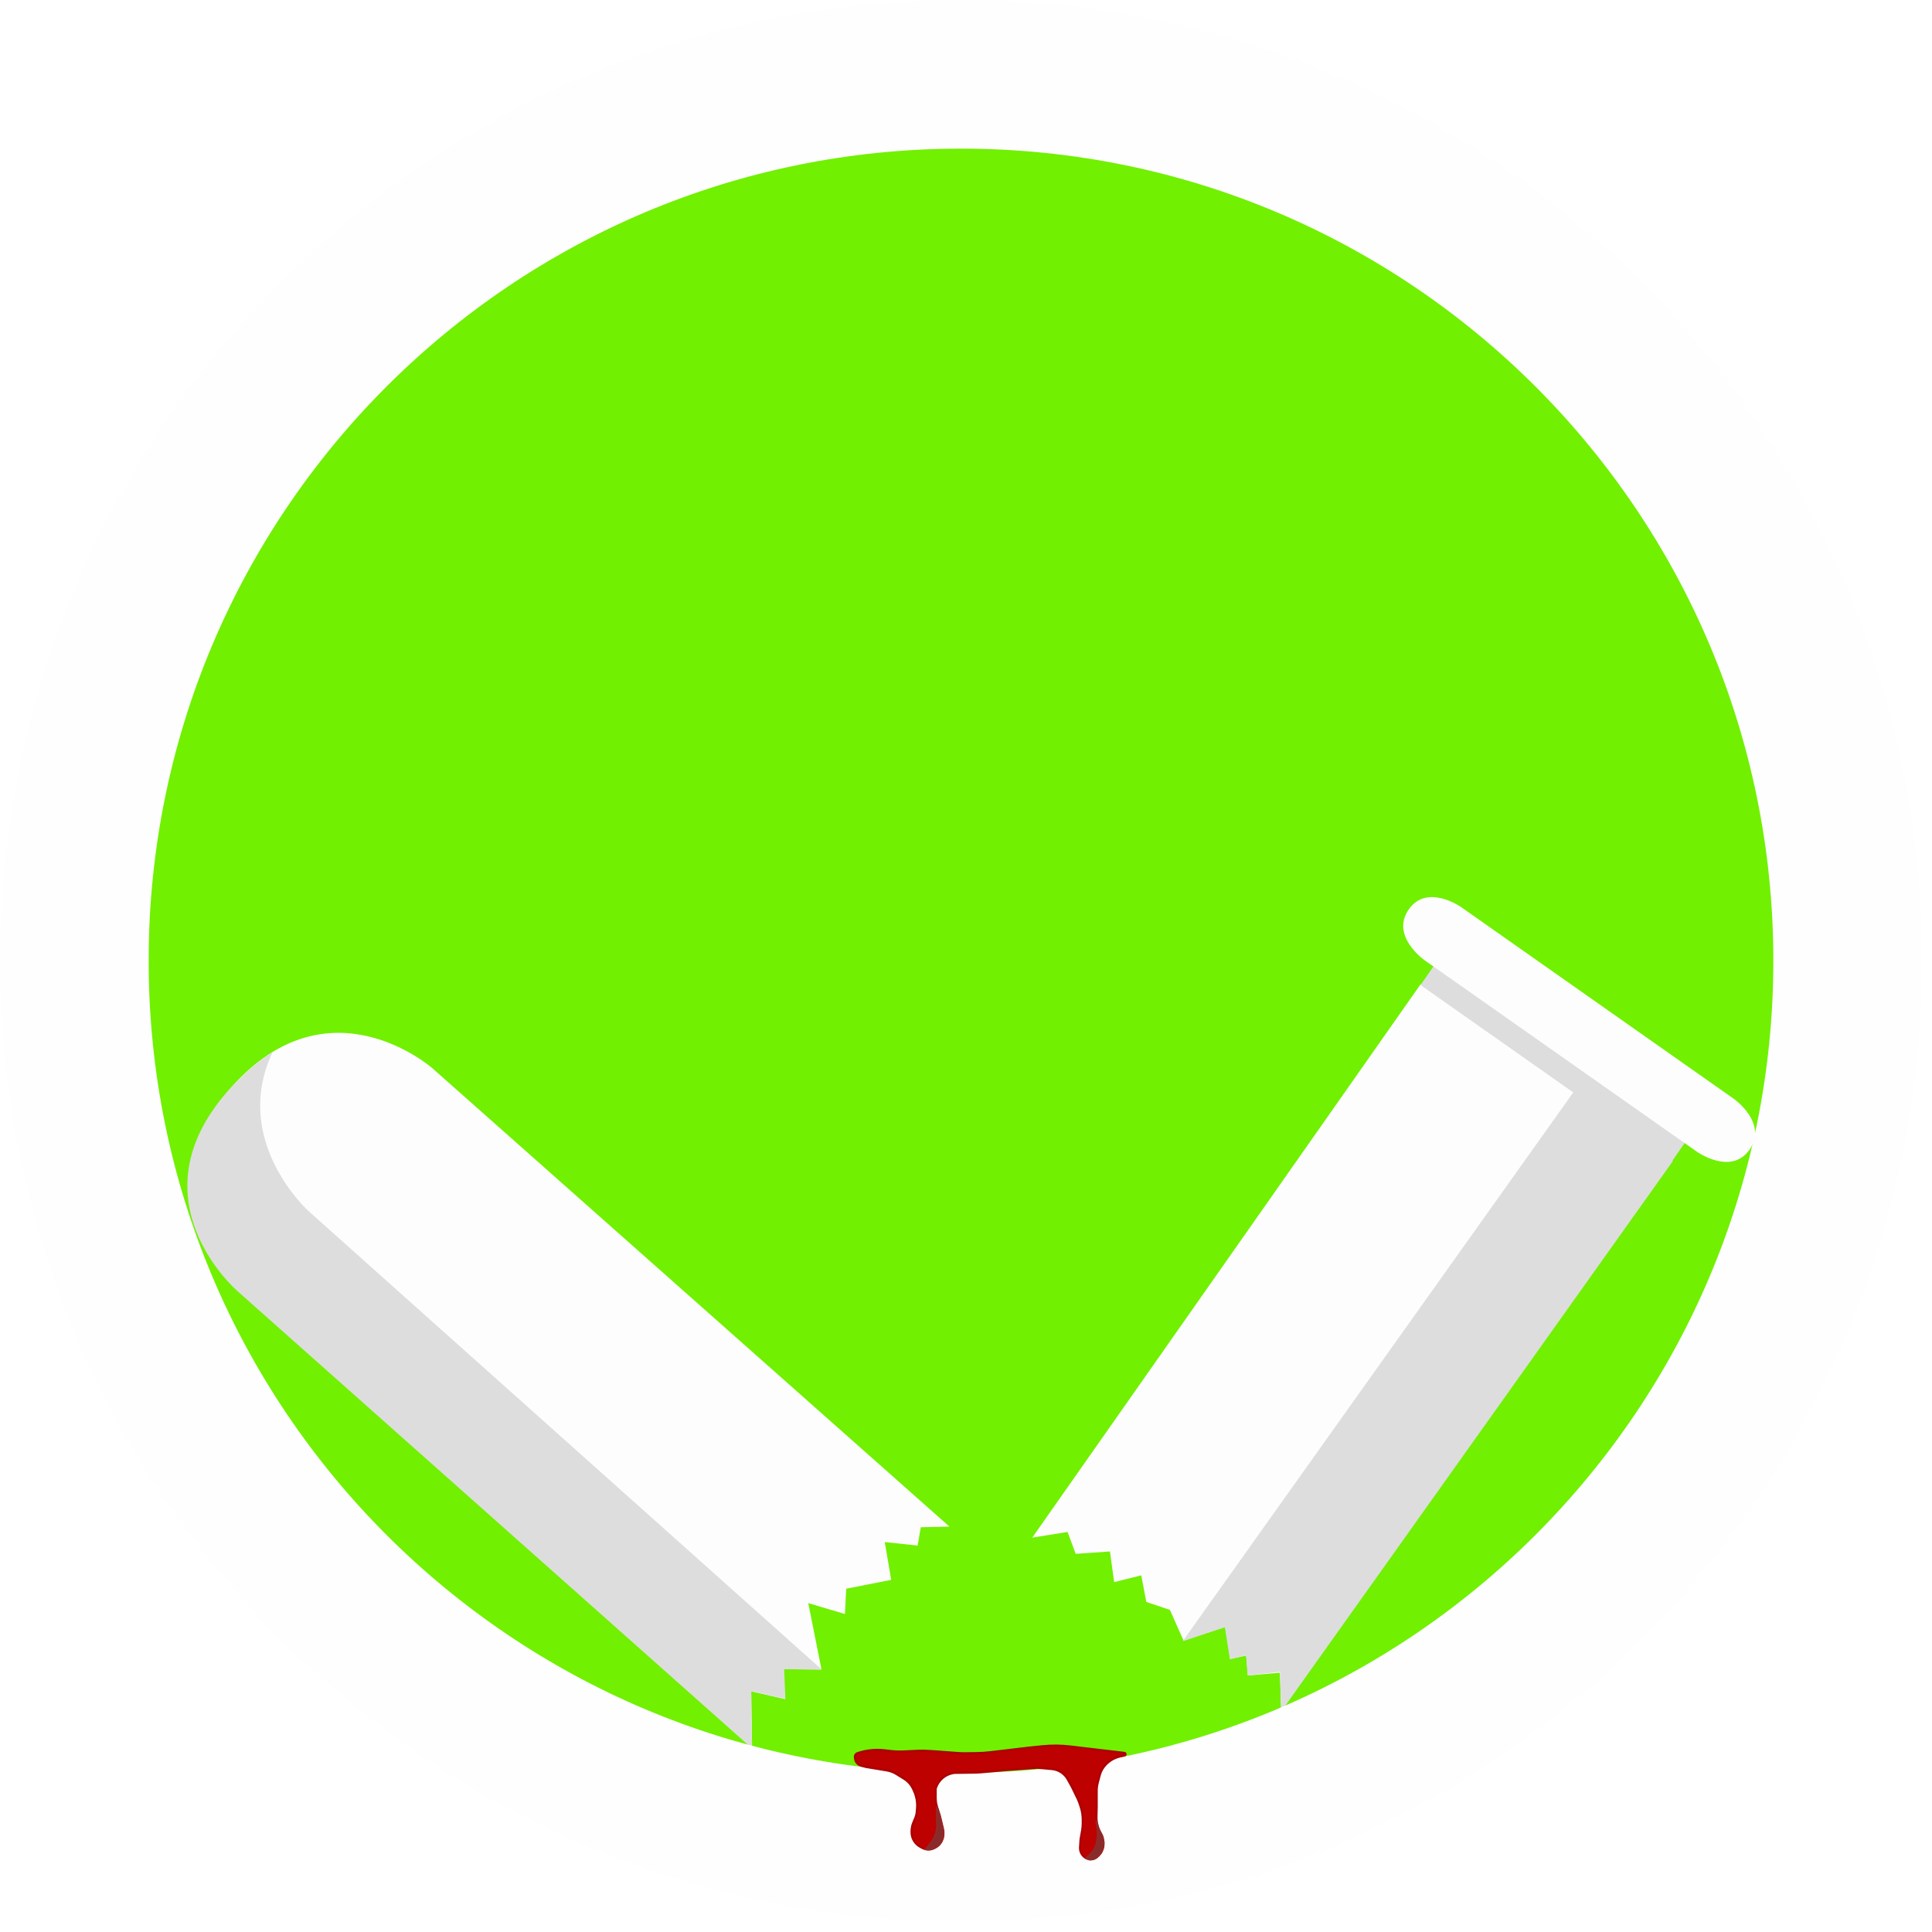
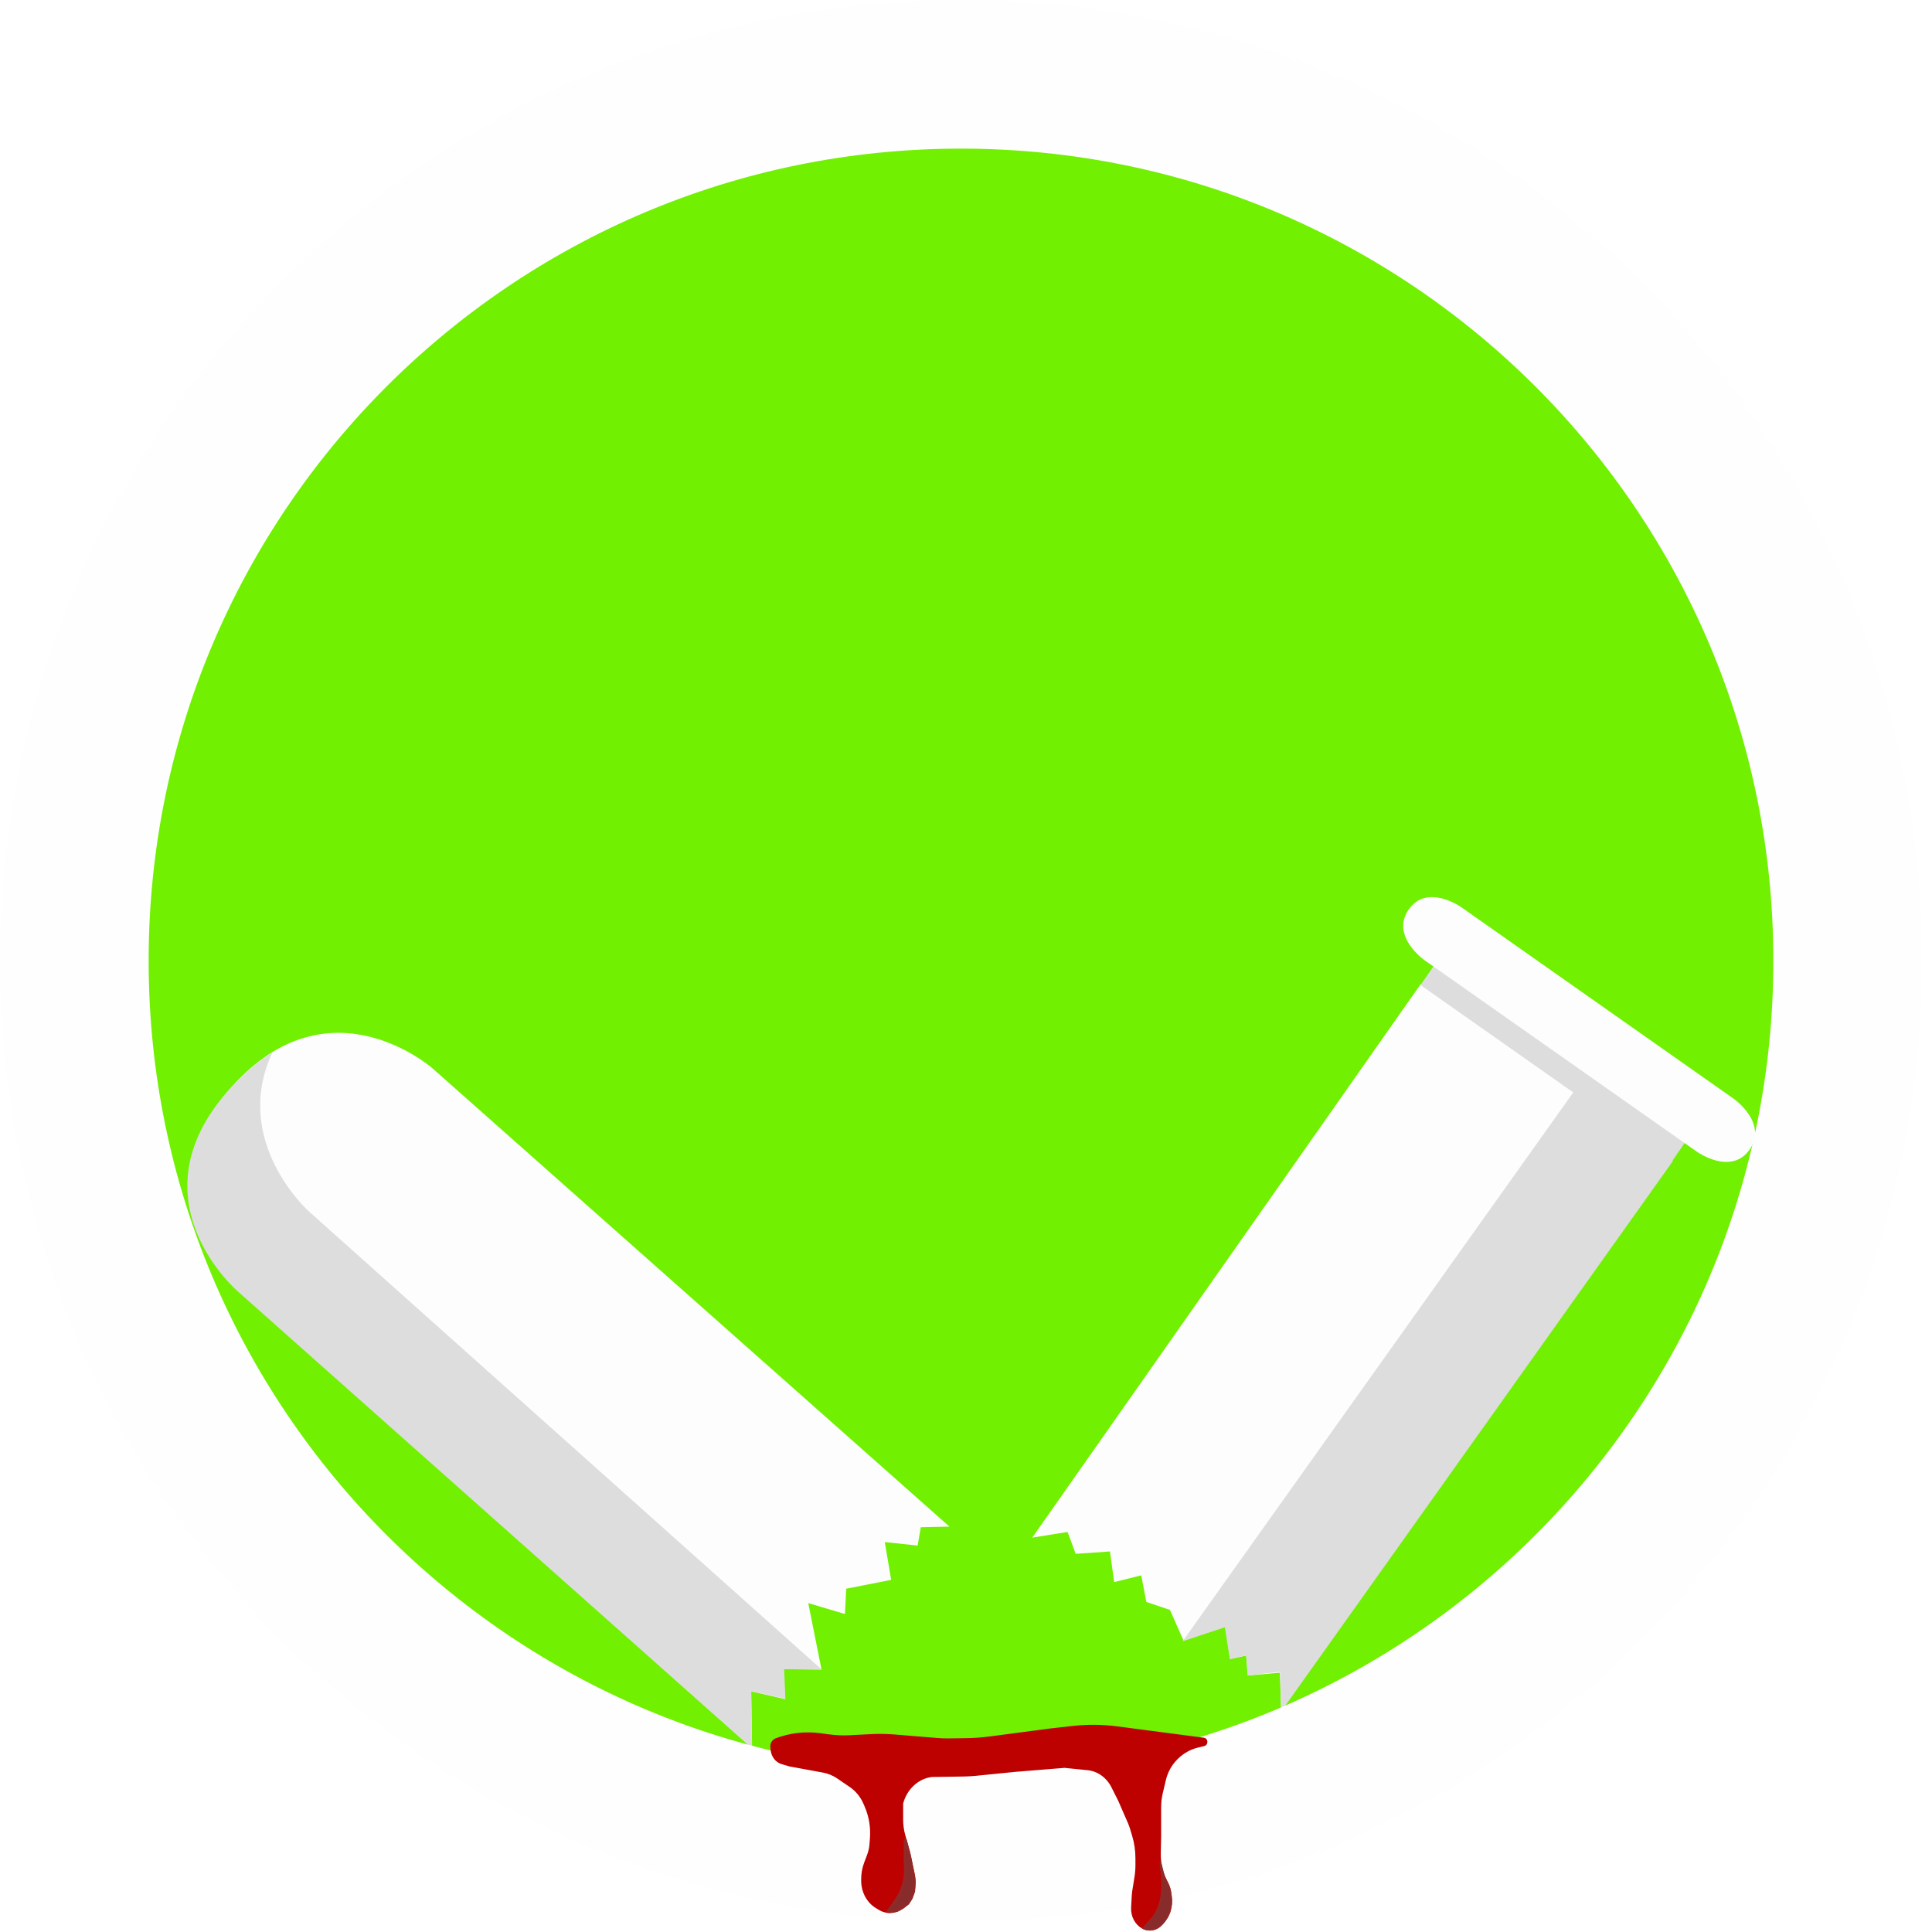
<svg xmlns="http://www.w3.org/2000/svg" width="143" height="143" viewBox="0 0 143 143" version="1.1" xml:space="preserve" style="fill-rule:evenodd;clip-rule:evenodd;stroke-linecap:round;stroke-linejoin:round;">
  <g transform="matrix(1.00029,0,0,1,-0.0007959,0.000795947)">
-     <g>
-       <g id="path5254" transform="matrix(1,0,0,1,-0.889999,-909.252)">
-         <circle cx="72" cy="980.362" r="65.61" style="fill:rgb(113,240,2);" />
-       </g>
-       <g id="path4323-9" transform="matrix(-0.103578,0.116807,-0.109252,-0.0968793,130.476,226.07)">
-         <path d="M-286,1172.36C-286,1172.36 -286,1242.36 -216,1242.36C-146,1242.36 -146,1172.36 -146,1172.36L-145.375,822.716L-165.227,842.134L-173.171,826.572L-183.083,837.727L-195.302,823.128L-214.463,850.158L-222.135,832.592L-231.512,840.615L-248.792,826.547L-260.176,841.691L-269.266,828.041L-276.773,833.016L-286,822.362" style="fill:rgb(253,253,253);" />
-       </g>
-       <g id="path4323-5-7" transform="matrix(-0.103739,0.116092,-0.108542,-0.0969928,129.759,226.114)">
-         <path d="M-196,822.362L-196,1172.36C-196,1172.36 -196.051,1225.69 -241.043,1239.97C-233.901,1242.24 -223.266,1243.71 -213.676,1243.71C-143.676,1243.71 -145.129,1172.15 -145.129,1172.15L-146,822.362L-165.969,841.985L-174.108,826.456L-184.264,837.007L-196,822.362Z" style="fill:rgb(221,221,221);" />
-       </g>
-       <g id="path4323-91" transform="matrix(-0.130425,-0.0915007,0.0821185,-0.117051,-10.1895,196.707)">
-         <path d="M-286,1172.36L-146,1172.36L-146,822.362L-157.917,835.249L-166.842,828.385L-179.23,839.595L-189.001,827.848L-197.501,838.763L-206.539,828.989L-217.626,832.649L-230.959,823.708L-243.185,841.836L-253.672,829.82L-258.809,835.98L-264.783,828.039L-276.181,838.715L-286.762,823.05" style="fill:rgb(253,253,253);" />
-       </g>
-       <g id="path4323-5-71" transform="matrix(0.145866,0.103781,-0.0828267,0.116415,213.203,5.34305)">
-         <path d="M-196,822.362L-196,1172.36L-185.176,1153.69L-175.77,1165.76L-171.305,1159.19L-165.912,1167.29L-155.886,1155.96L-146,1172.36L-146,822.362L-196,822.362Z" style="fill:rgb(221,221,221);" />
-       </g>
-       <g id="rect4901" transform="matrix(0.13283,0.0934206,-0.0921973,0.133682,219.874,-11.6853)">
-         <rect x="-286" y="820.862" width="139.938" height="11.813" style="fill:rgb(221,221,221);" />
-       </g>
-       <g id="path4325-7" transform="matrix(0.13283,0.0934206,-0.0921973,0.133682,219.874,-11.6853)">
-         <path d="M-291,822.362C-291,822.362 -310,822.362 -310,807.665C-310,792.969 -291,792.969 -291,792.969L-139,792.969C-139,792.969 -120,792.969 -120,807.666C-120,822.362 -139,822.362 -139,822.362L-291,822.362Z" style="fill:rgb(253,253,253);" />
-       </g>
-       <g id="circle5393" transform="matrix(1,0,0,1,-0.889999,-909.252)">
-         <circle cx="72" cy="980.362" r="65.61" style="fill:none;stroke:rgb(254,254,254);stroke-width:11px;" />
-       </g>
-       <g transform="matrix(0.99971,0,0,1,0.000795669,-0.000795947)">
-         <path d="M72.253,129.757C72.609,129.753 72.965,129.73 73.319,129.688C74.267,129.575 76.156,129.351 76.156,129.351C76.156,129.351 76.65,129.301 77.151,129.25C77.839,129.179 78.533,129.185 79.22,129.266C80.395,129.405 82.272,129.627 83.225,129.74C83.274,129.745 83.311,129.786 83.313,129.834C83.316,129.883 83.282,129.927 83.234,129.937C83.136,129.958 83.034,129.98 82.934,130.002C82.516,130.092 82.135,130.306 81.84,130.617C81.84,130.617 81.84,130.617 81.84,130.617C81.626,130.842 81.473,131.118 81.394,131.418C81.347,131.599 81.294,131.801 81.252,131.961C81.202,132.154 81.176,132.353 81.176,132.553C81.176,132.989 81.176,133.747 81.176,133.747C81.176,133.747 81.167,134.114 81.159,134.468C81.149,134.888 81.255,135.303 81.466,135.667C81.484,135.698 81.501,135.727 81.516,135.754C81.575,135.856 81.616,135.968 81.636,136.085C81.645,136.138 81.655,136.2 81.666,136.265C81.734,136.665 81.599,137.073 81.306,137.353C81.283,137.375 81.26,137.397 81.237,137.419C81.012,137.634 80.676,137.684 80.399,137.543C80.399,137.543 80.399,137.543 80.398,137.542C80.099,137.39 79.918,137.075 79.938,136.739C79.951,136.534 79.963,136.327 79.97,136.222C79.972,136.175 79.978,136.128 79.986,136.082C80.008,135.955 80.057,135.678 80.094,135.473C80.123,135.307 80.138,135.138 80.138,134.969C80.138,134.883 80.138,134.784 80.138,134.686C80.138,134.354 80.084,134.025 79.978,133.711C79.938,133.594 79.899,133.48 79.873,133.401C79.849,133.333 79.822,133.266 79.791,133.2C79.667,132.945 79.345,132.276 79.345,132.276C79.345,132.276 79.189,131.995 79.024,131.698C78.787,131.271 78.353,130.988 77.867,130.943C77.358,130.897 76.788,130.844 76.788,130.844L74.498,131.012C74.498,131.012 73.239,131.125 72.672,131.177C72.491,131.193 72.309,131.202 72.127,131.205C71.634,131.211 70.642,131.225 70.642,131.225C70.642,131.225 70.616,131.229 70.571,131.236C69.947,131.336 69.436,131.785 69.258,132.391C69.258,132.392 69.258,132.392 69.258,132.392C69.258,132.392 69.258,132.787 69.258,133.088C69.258,133.309 69.292,133.529 69.358,133.741C69.447,134.024 69.564,134.394 69.564,134.394C69.564,134.394 69.719,135.039 69.798,135.366C69.828,135.488 69.839,135.614 69.831,135.739C69.83,135.762 69.828,135.787 69.827,135.813C69.797,136.303 69.462,136.72 68.99,136.854C68.99,136.854 68.989,136.854 68.989,136.854C68.742,136.924 68.478,136.895 68.253,136.773C68.207,136.748 68.159,136.722 68.11,136.695C67.715,136.481 67.469,136.068 67.469,135.619C67.469,135.596 67.469,135.572 67.469,135.55C67.469,135.324 67.515,135.1 67.603,134.891C67.647,134.788 67.694,134.675 67.734,134.58C67.798,134.43 67.838,134.27 67.852,134.107C67.858,134.035 67.865,133.952 67.873,133.865C67.913,133.403 67.83,132.938 67.631,132.518C67.611,132.476 67.591,132.435 67.572,132.394C67.428,132.089 67.198,131.833 66.91,131.656C66.723,131.54 66.507,131.408 66.335,131.302C66.124,131.172 65.889,131.084 65.644,131.043C65.085,130.95 64.088,130.785 64.088,130.785C64.088,130.785 63.915,130.739 63.736,130.691C63.496,130.627 63.319,130.425 63.287,130.179C63.282,130.141 63.277,130.103 63.273,130.068C63.255,129.933 63.335,129.805 63.463,129.761C63.464,129.761 63.464,129.761 63.464,129.761C64.11,129.541 64.797,129.468 65.474,129.548C65.63,129.567 65.784,129.585 65.92,129.601C66.232,129.638 66.546,129.649 66.859,129.635C67.15,129.621 67.525,129.604 67.831,129.59C68.209,129.572 68.586,129.578 68.963,129.606C69.548,129.649 70.439,129.716 70.887,129.749C71.071,129.763 71.257,129.769 71.442,129.767C71.664,129.764 71.982,129.76 72.253,129.757Z" style="fill:rgb(189,0,0);stroke:rgb(173,0,0);stroke-width:0.15px;stroke-miterlimit:1.5;" />
-       </g>
-       <g transform="matrix(0.99971,0,0,1,0.000795669,-0.000795947)">
-         <path d="M69.353,133.776L69.568,134.47L69.734,135.2L69.81,135.608L69.781,136.038L69.655,136.34L69.488,136.564L69.221,136.737L68.954,136.866L68.75,136.888L68.528,136.871C68.528,136.871 68.8,136.535 68.891,136.422C68.911,136.397 68.931,136.372 68.949,136.346C68.949,136.346 68.949,136.346 68.949,136.346C69.172,136.039 69.31,135.679 69.35,135.301C69.36,135.211 69.366,135.147 69.366,135.147L69.341,134.498L69.353,133.776Z" style="fill:rgb(135,43,43);stroke:rgb(145,41,41);stroke-width:0.15px;stroke-miterlimit:1.5;" />
-       </g>
-       <g transform="matrix(0.99971,0,0,1,11.8824,0.76854)">
-         <path d="M69.267,134.048L69.395,134.538L69.701,135.183L69.792,135.599L69.739,136.033L69.619,136.343L69.444,136.551L69.221,136.737L69.007,136.842L68.75,136.856L68.522,136.758C68.522,136.758 68.717,136.576 68.834,136.466C68.892,136.412 68.945,136.352 68.991,136.288C68.991,136.288 68.991,136.288 68.991,136.288C69.186,136.019 69.307,135.703 69.342,135.373C69.356,135.247 69.366,135.147 69.366,135.147L69.361,134.675L69.267,134.048Z" style="fill:rgb(135,43,43);stroke:rgb(145,41,41);stroke-width:0.15px;stroke-miterlimit:1.5;" />
-       </g>
+     <g id="path5254" transform="matrix(1,0,0,1,-0.889999,-909.252)">
+       <circle cx="72" cy="980.362" r="65.61" style="fill:rgb(113,240,2);" />
+     </g>
+     <g id="path4323-9" transform="matrix(-0.103578,0.116807,-0.109252,-0.0968793,130.476,226.07)">
+       <path d="M-286,1172.36C-286,1172.36 -286,1242.36 -216,1242.36C-146,1242.36 -146,1172.36 -146,1172.36L-145.375,822.716L-165.227,842.134L-173.171,826.572L-183.083,837.727L-195.302,823.128L-214.463,850.158L-222.135,832.592L-231.512,840.615L-248.792,826.547L-260.176,841.691L-269.266,828.041L-276.773,833.016L-286,822.362" style="fill:rgb(253,253,253);" />
+     </g>
+     <g id="path4323-5-7" transform="matrix(-0.103739,0.116092,-0.108542,-0.0969928,129.759,226.114)">
+       <path d="M-196,822.362L-196,1172.36C-196,1172.36 -196.051,1225.69 -241.043,1239.97C-233.901,1242.24 -223.266,1243.71 -213.676,1243.71C-143.676,1243.71 -145.129,1172.15 -145.129,1172.15L-146,822.362L-165.969,841.985L-174.108,826.456L-184.264,837.007L-196,822.362Z" style="fill:rgb(221,221,221);" />
+     </g>
+     <g id="path4323-91" transform="matrix(-0.130425,-0.0915007,0.0821185,-0.117051,-10.1895,196.707)">
+       <path d="M-286,1172.36L-146,1172.36L-146,822.362L-157.917,835.249L-166.842,828.385L-179.23,839.595L-189.001,827.848L-197.501,838.763L-206.539,828.989L-217.626,832.649L-230.959,823.708L-243.185,841.836L-253.672,829.82L-258.809,835.98L-264.783,828.039L-276.181,838.715L-286.762,823.05" style="fill:rgb(253,253,253);" />
+     </g>
+     <g id="path4323-5-71" transform="matrix(0.145866,0.103781,-0.0828267,0.116415,213.203,5.34305)">
+       <path d="M-196,822.362L-196,1172.36L-185.176,1153.69L-175.77,1165.76L-171.305,1159.19L-165.912,1167.29L-155.886,1155.96L-146,1172.36L-146,822.362L-196,822.362Z" style="fill:rgb(221,221,221);" />
+     </g>
+     <g id="rect4901" transform="matrix(0.13283,0.0934206,-0.0921973,0.133682,219.874,-11.6853)">
+       <rect x="-286" y="820.862" width="139.938" height="11.813" style="fill:rgb(221,221,221);" />
+     </g>
+     <g id="path4325-7" transform="matrix(0.13283,0.0934206,-0.0921973,0.133682,219.874,-11.6853)">
+       <path d="M-291,822.362C-291,822.362 -310,822.362 -310,807.665C-310,792.969 -291,792.969 -291,792.969L-139,792.969C-139,792.969 -120,792.969 -120,807.666C-120,822.362 -139,822.362 -139,822.362L-291,822.362Z" style="fill:rgb(253,253,253);" />
+     </g>
+     <g id="circle5393" transform="matrix(1,0,0,1,-0.889999,-909.252)">
+       <circle cx="72" cy="980.362" r="65.61" style="fill:none;stroke:rgb(254,254,254);stroke-width:11px;" />
+     </g>
+     <g transform="matrix(1.60179,0,0,1.77688,-44.2271,-101.778)">
+       <path d="M72.253,129.757C72.609,129.753 72.965,129.73 73.319,129.688C74.267,129.575 76.156,129.351 76.156,129.351C76.156,129.351 76.65,129.301 77.151,129.25C77.839,129.179 78.533,129.185 79.22,129.266C80.395,129.405 82.272,129.627 83.225,129.74C83.274,129.745 83.311,129.786 83.313,129.834C83.316,129.883 83.282,129.927 83.234,129.937C83.136,129.958 83.034,129.98 82.934,130.002C82.516,130.092 82.135,130.306 81.84,130.617C81.626,130.842 81.473,131.118 81.394,131.418C81.347,131.599 81.294,131.801 81.252,131.961C81.202,132.154 81.176,132.353 81.176,132.553C81.176,132.989 81.176,133.747 81.176,133.747C81.176,133.747 81.167,134.114 81.159,134.468C81.149,134.888 81.255,135.303 81.466,135.667C81.484,135.698 81.501,135.727 81.516,135.754C81.575,135.856 81.616,135.968 81.636,136.085C81.645,136.138 81.655,136.2 81.666,136.265C81.734,136.665 81.599,137.073 81.306,137.353C81.283,137.375 81.26,137.397 81.237,137.419C81.012,137.634 80.676,137.684 80.399,137.543L80.398,137.542C80.099,137.39 79.918,137.075 79.938,136.739C79.951,136.534 79.963,136.327 79.97,136.222C79.972,136.175 79.978,136.128 79.986,136.082C80.008,135.955 80.057,135.678 80.094,135.473C80.123,135.307 80.138,135.138 80.138,134.969C80.138,134.883 80.138,134.784 80.138,134.686C80.138,134.354 80.084,134.025 79.978,133.711C79.938,133.594 79.899,133.48 79.873,133.401C79.849,133.333 79.822,133.266 79.791,133.2C79.667,132.945 79.345,132.276 79.345,132.276C79.345,132.276 79.189,131.995 79.024,131.698C78.787,131.271 78.353,130.988 77.867,130.943C77.358,130.897 76.788,130.844 76.788,130.844L74.498,131.012C74.498,131.012 73.239,131.125 72.672,131.177C72.491,131.193 72.309,131.202 72.127,131.205C71.634,131.211 70.642,131.225 70.642,131.225C70.642,131.225 70.616,131.229 70.571,131.236C69.947,131.336 69.436,131.785 69.258,132.391L69.258,133.088C69.258,133.309 69.292,133.529 69.358,133.741C69.447,134.024 69.564,134.394 69.564,134.394C69.564,134.394 69.719,135.039 69.798,135.366C69.828,135.488 69.839,135.614 69.831,135.739C69.83,135.762 69.828,135.787 69.827,135.813C69.797,136.303 69.462,136.72 68.99,136.854L68.989,136.854C68.742,136.924 68.478,136.895 68.253,136.773C68.207,136.748 68.159,136.722 68.11,136.695C67.715,136.481 67.469,136.068 67.469,135.619C67.469,135.596 67.469,135.572 67.469,135.55C67.469,135.324 67.515,135.1 67.603,134.891C67.647,134.788 67.694,134.675 67.734,134.58C67.798,134.43 67.838,134.27 67.852,134.107C67.858,134.035 67.865,133.952 67.873,133.865C67.913,133.403 67.83,132.938 67.631,132.518C67.611,132.476 67.591,132.435 67.572,132.394C67.428,132.089 67.198,131.833 66.91,131.656C66.723,131.54 66.507,131.408 66.335,131.302C66.124,131.172 65.889,131.084 65.644,131.043C65.085,130.95 64.088,130.785 64.088,130.785C64.088,130.785 63.915,130.739 63.736,130.691C63.496,130.627 63.319,130.425 63.287,130.179C63.282,130.141 63.277,130.103 63.273,130.068C63.255,129.933 63.335,129.805 63.463,129.761L63.464,129.761C64.11,129.541 64.797,129.468 65.474,129.548C65.63,129.567 65.784,129.585 65.92,129.601C66.232,129.638 66.546,129.649 66.859,129.635C67.15,129.621 67.525,129.604 67.831,129.59C68.209,129.572 68.586,129.578 68.963,129.606C69.548,129.649 70.439,129.716 70.887,129.749C71.071,129.763 71.257,129.769 71.442,129.767C71.664,129.764 71.982,129.76 72.253,129.757Z" style="fill:rgb(189,0,0);stroke:rgb(189,0,0);stroke-width:0.15px;stroke-miterlimit:1.5;" />
+     </g>
+     <g transform="matrix(1.45195,0,0,1.67313,-33.7108,-87.627)">
+       <path d="M69.353,133.776L69.568,134.47L69.734,135.2L69.81,135.608L69.781,136.038L69.655,136.34L69.488,136.564L69.221,136.737L68.954,136.866L68.703,136.916L68.479,136.927C68.479,136.927 68.8,136.535 68.891,136.422C68.911,136.397 68.931,136.372 68.949,136.346C69.172,136.039 69.31,135.679 69.35,135.301C69.36,135.211 69.366,135.147 69.366,135.147L69.341,134.498L69.353,133.776Z" style="fill:rgb(135,43,43);stroke:rgb(145,41,41);stroke-width:0.15px;stroke-miterlimit:1.5;" />
+     </g>
+     <g transform="matrix(1.54976,0,0,1.73344,-21.5057,-94.47)">
+       <path d="M69.285,134.044C69.285,134.044 69.363,134.322 69.408,134.487C69.43,134.565 69.461,134.641 69.502,134.714C69.528,134.761 69.56,134.819 69.591,134.875C69.682,135.039 69.741,135.215 69.765,135.396C69.779,135.502 69.792,135.599 69.792,135.599L69.784,135.816L69.739,136.033L69.709,136.141L69.624,136.313L69.444,136.551L69.342,136.652L69.23,136.746L69.116,136.81L69.006,136.853L68.859,136.882L68.736,136.884L68.58,136.863L68.471,136.826C68.471,136.826 68.717,136.576 68.834,136.466C68.892,136.412 68.945,136.352 68.991,136.288C69.186,136.019 69.307,135.703 69.342,135.373C69.356,135.247 69.366,135.147 69.366,135.147L69.361,134.675L69.285,134.044Z" style="fill:rgb(135,43,43);stroke:rgb(145,41,41);stroke-width:0.09px;stroke-miterlimit:1.5;" />
    </g>
  </g>
</svg>
